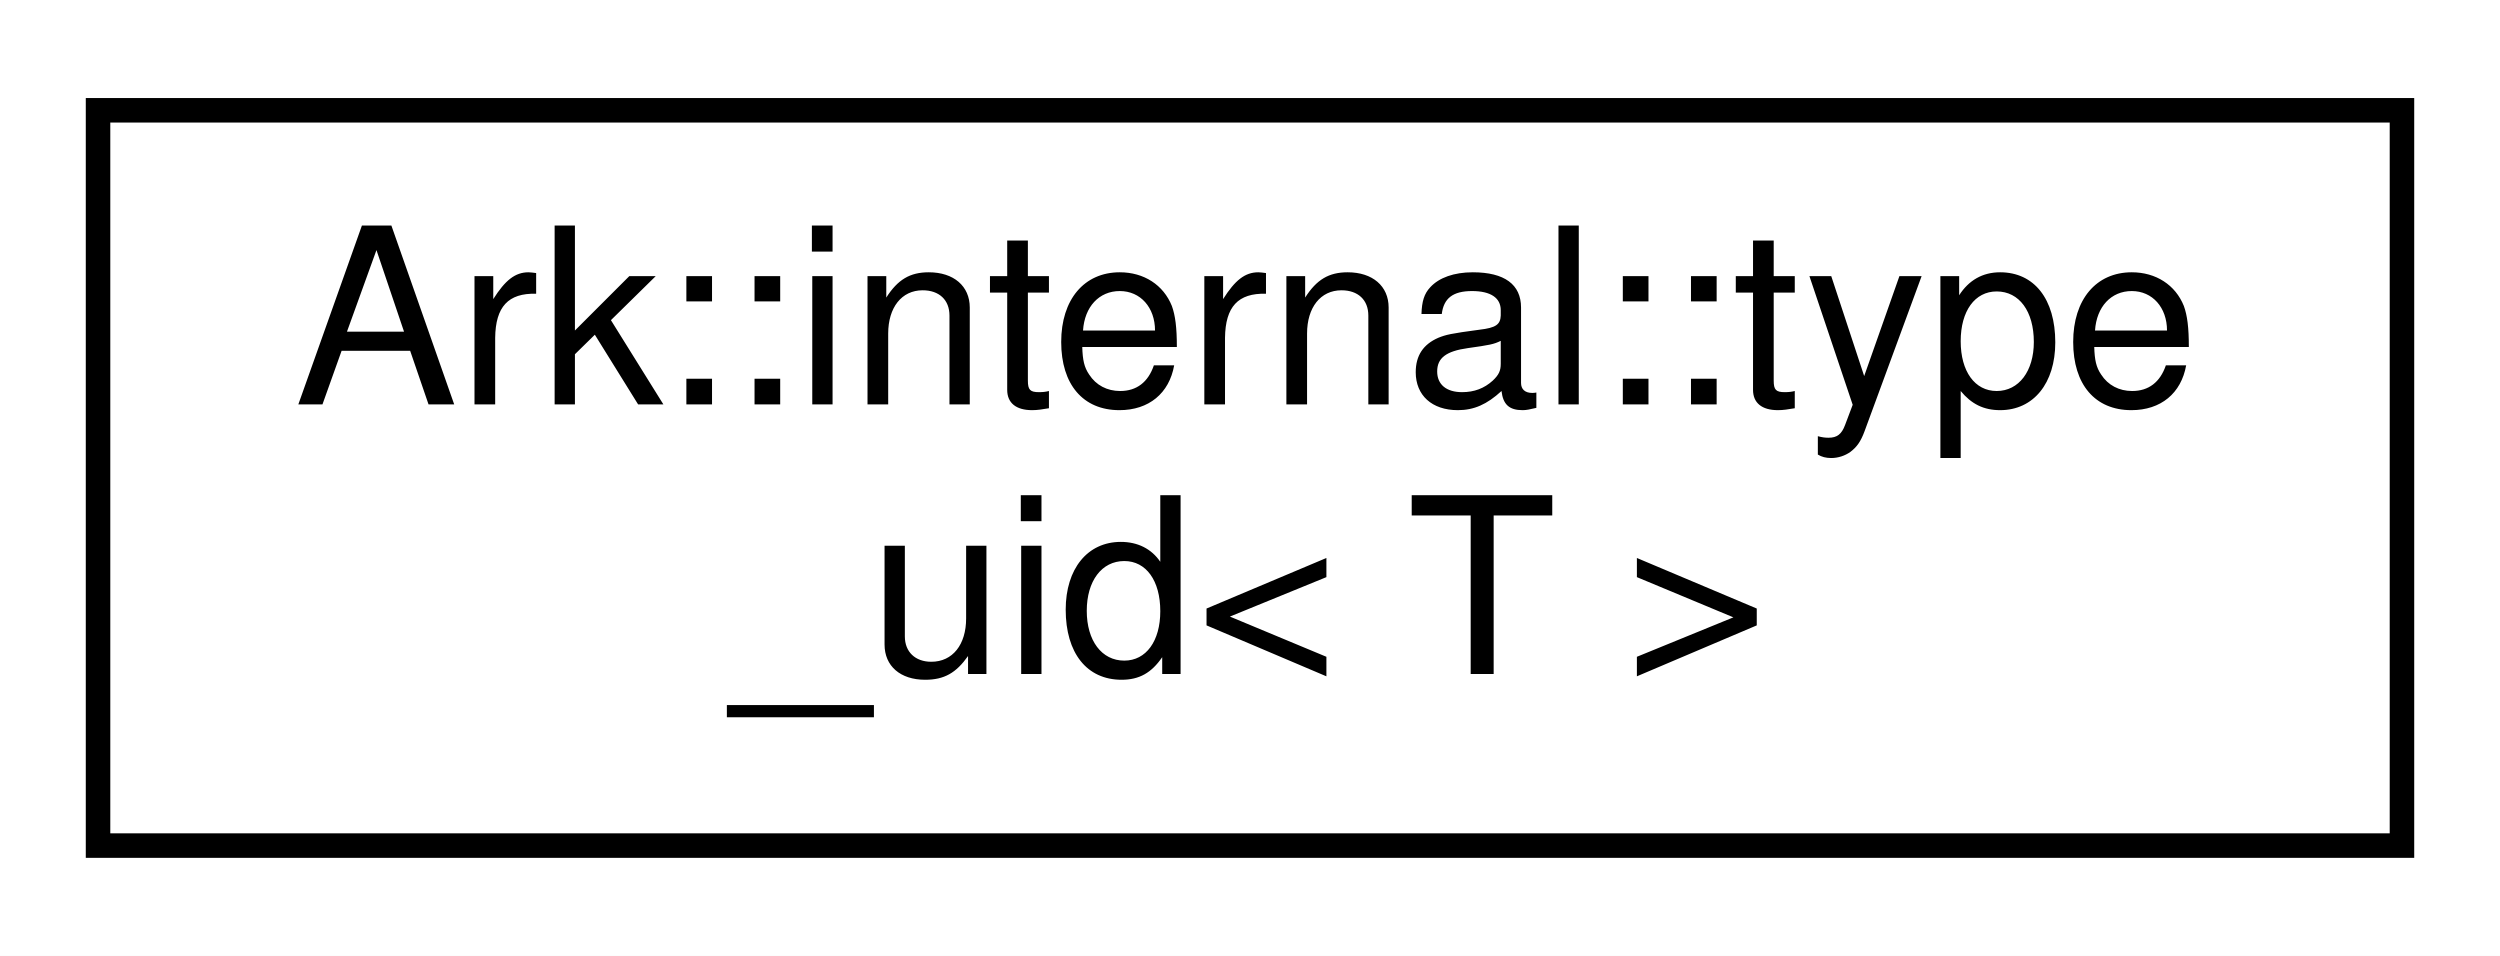
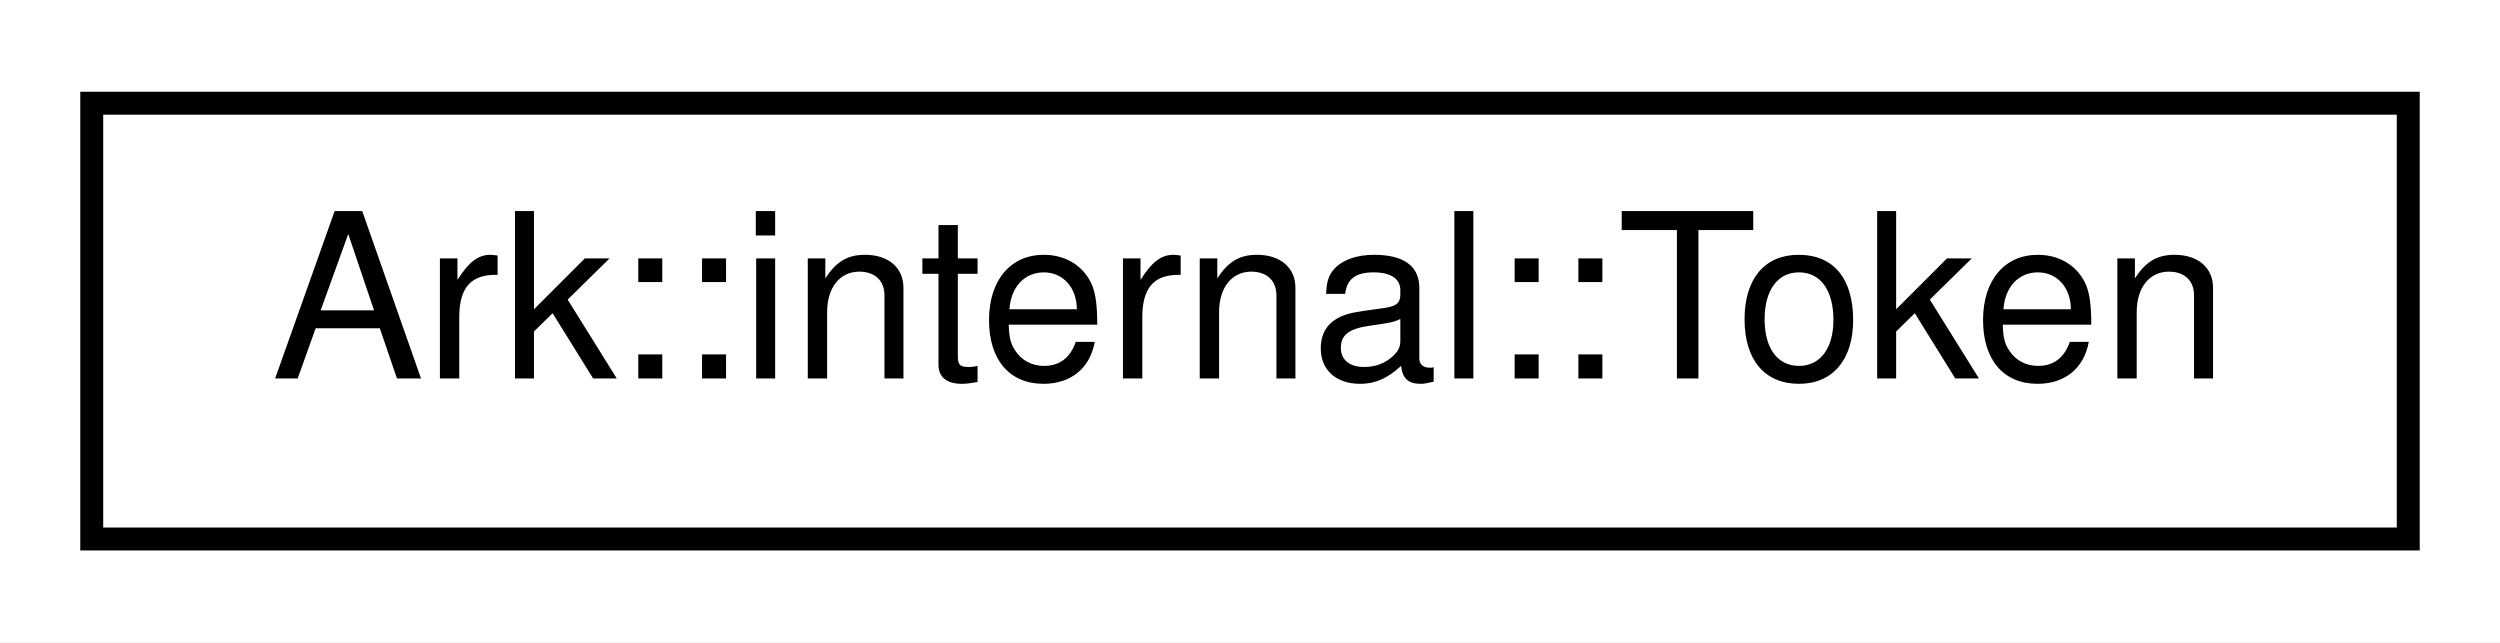
- <svg xmlns="http://www.w3.org/2000/svg" xmlns:xlink="http://www.w3.org/1999/xlink" width="102pt" height="39pt" viewBox="0.00 0.00 102.00 39.00">
-   <g id="graph0" class="graph" transform="scale(1 1) rotate(0) translate(4 35)">
-     <polygon fill="white" stroke="transparent" points="-4,4 -4,-35 98,-35 98,4 -4,4" />
+ <svg xmlns="http://www.w3.org/2000/svg" xmlns:xlink="http://www.w3.org/1999/xlink" width="109pt" height="28pt" viewBox="0.00 0.00 109.00 28.00">
+   <g id="graph0" class="graph" transform="scale(1 1) rotate(0) translate(4 24)">
+     <polygon fill="white" stroke="transparent" points="-4,4 -4,-24 105,-24 105,4 -4,4" />
    <g id="node1" class="node">
      <g id="a_node1">
-         <a xlink:href="db/de1/structArk_1_1internal_1_1type__uid.html" target="_top" xlink:title=" ">
-           <polygon fill="white" stroke="black" points="0,-0.5 0,-30.5 94,-30.5 94,-0.5 0,-0.5" />
-           <text text-anchor="start" x="8" y="-18.5" font-family="Helvetica,sans-Serif" font-size="10.00">Ark::internal::type</text>
-           <text text-anchor="middle" x="47" y="-7.5" font-family="Helvetica,sans-Serif" font-size="10.00">_uid&lt; T &gt;</text>
+         <a xlink:href="d0/d98/structArk_1_1internal_1_1Token.html" target="_top" xlink:title=" ">
+           <polygon fill="white" stroke="black" points="0,-0.5 0,-19.5 101,-19.5 101,-0.5 0,-0.5" />
+           <text text-anchor="middle" x="50.5" y="-7.5" font-family="Helvetica,sans-Serif" font-size="10.00">Ark::internal::Token</text>
        </a>
      </g>
    </g>
  </g>
</svg>
